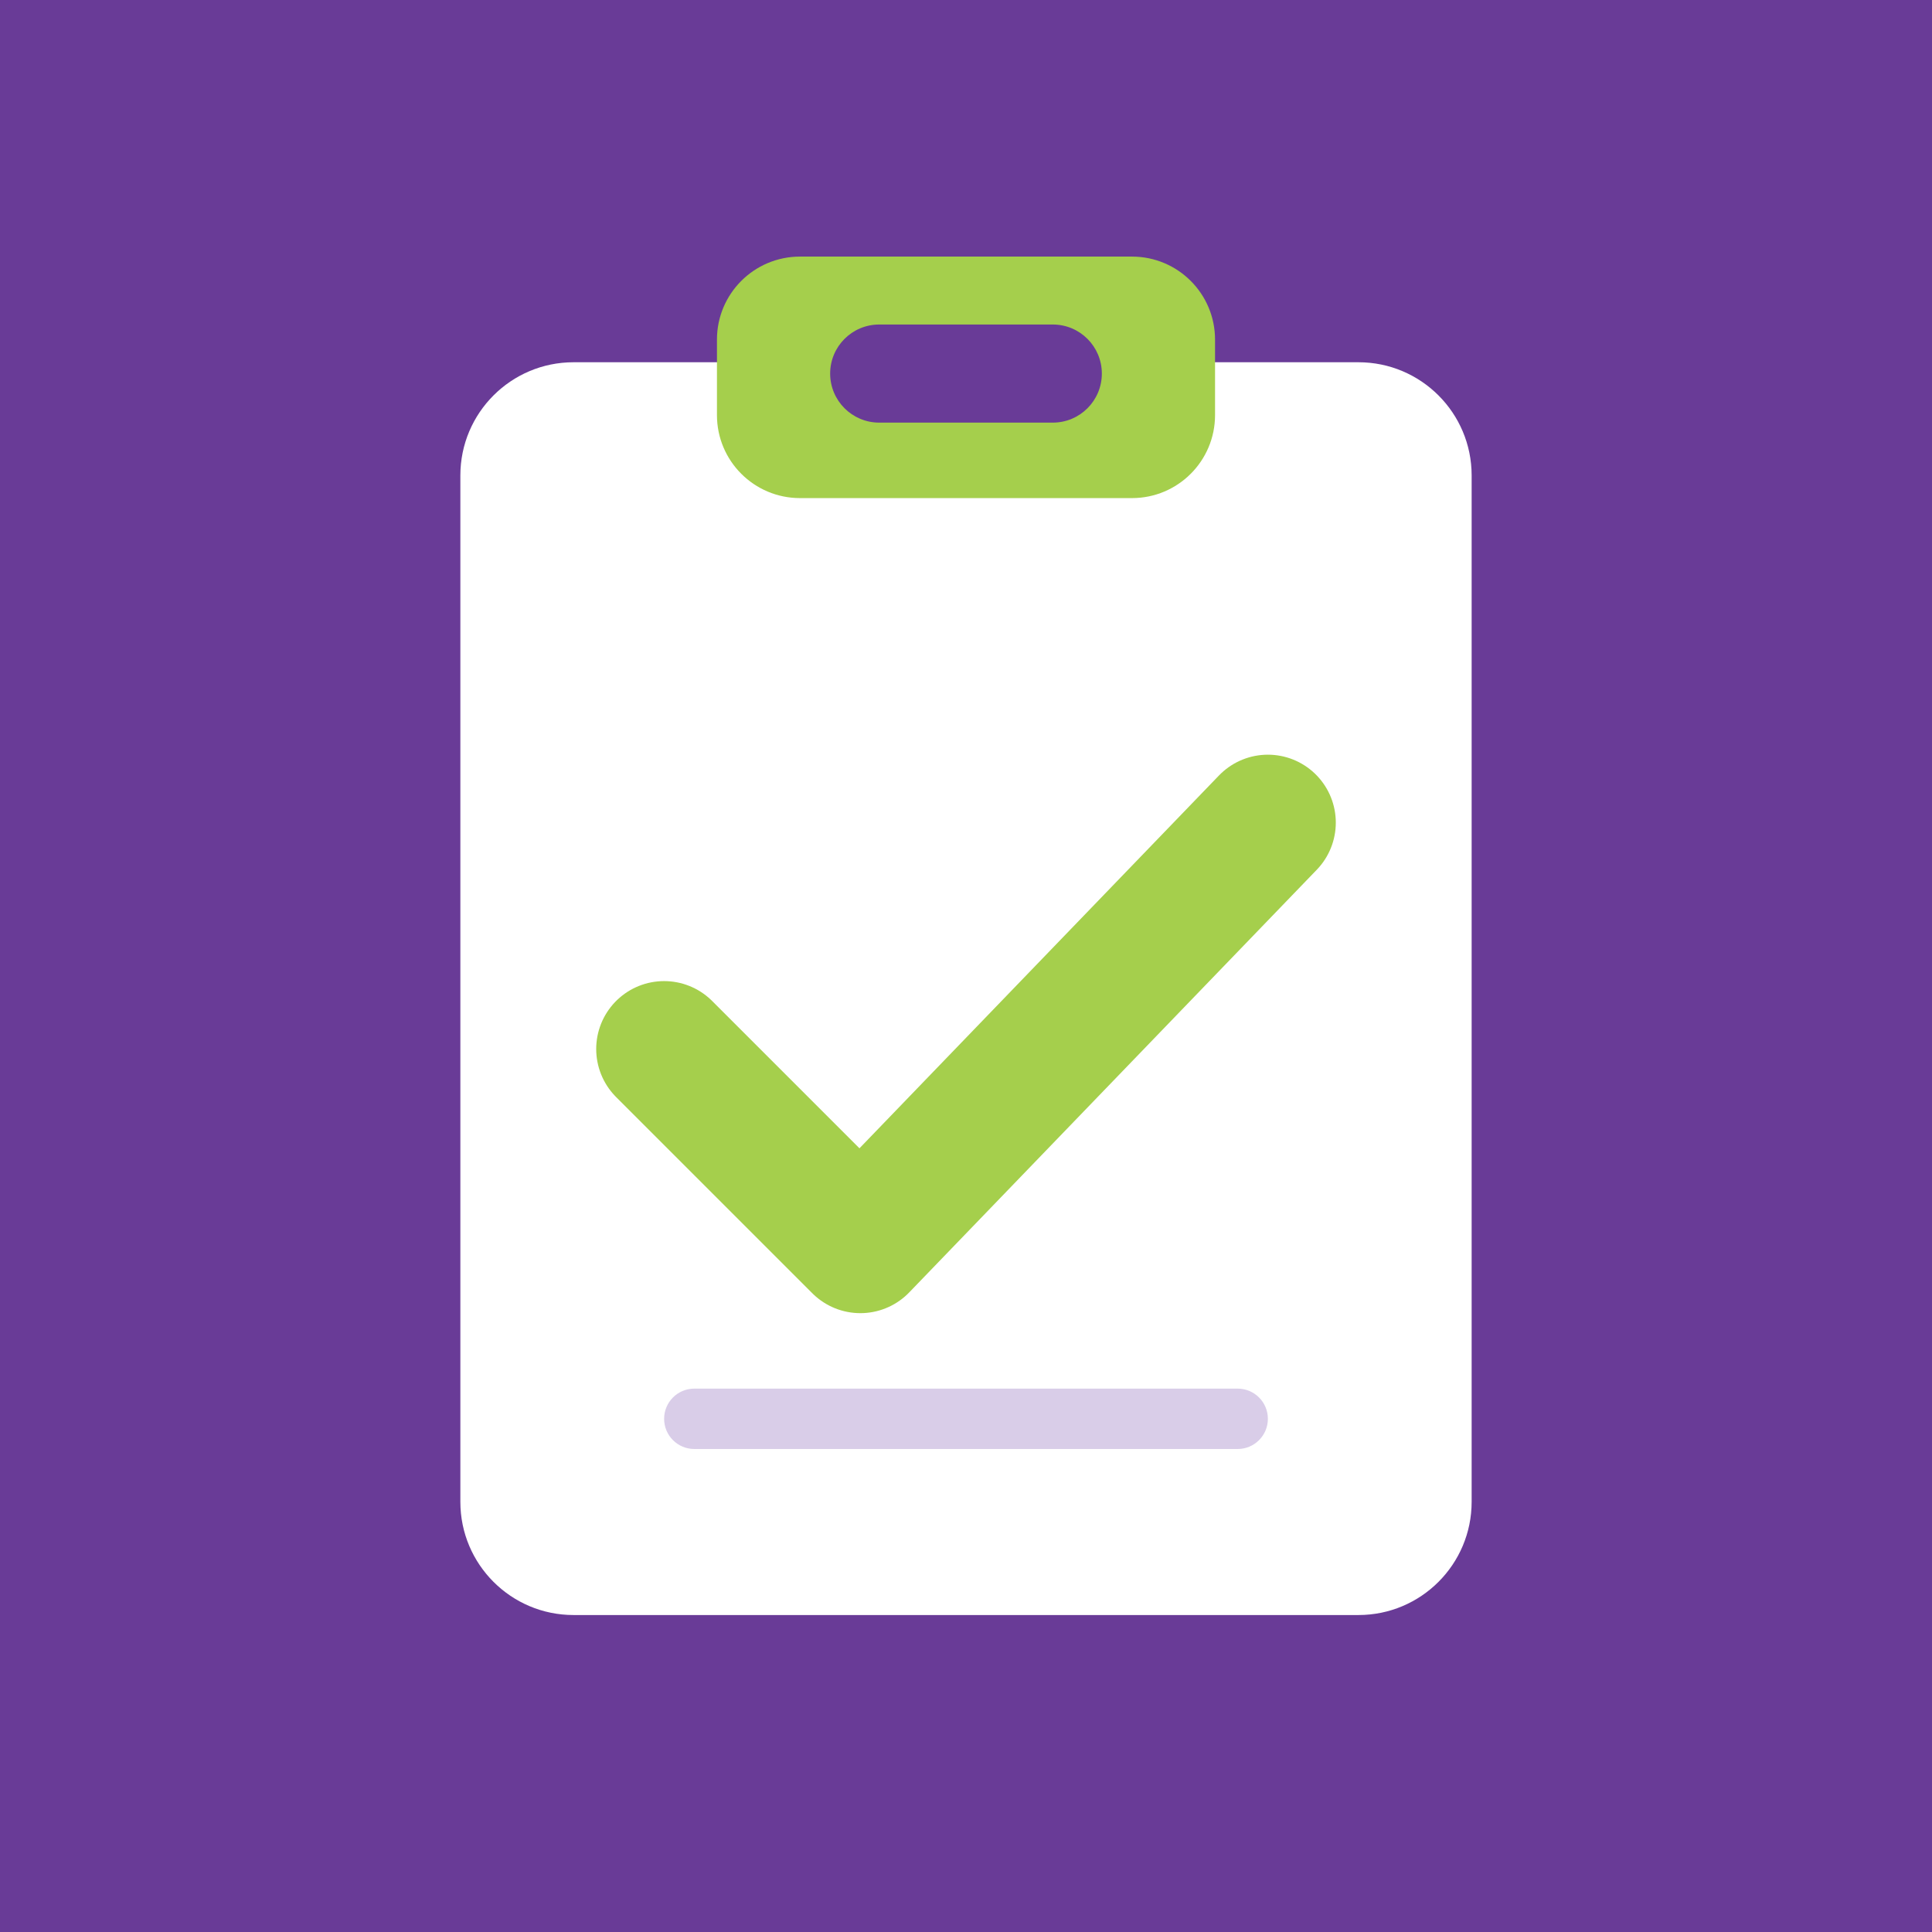
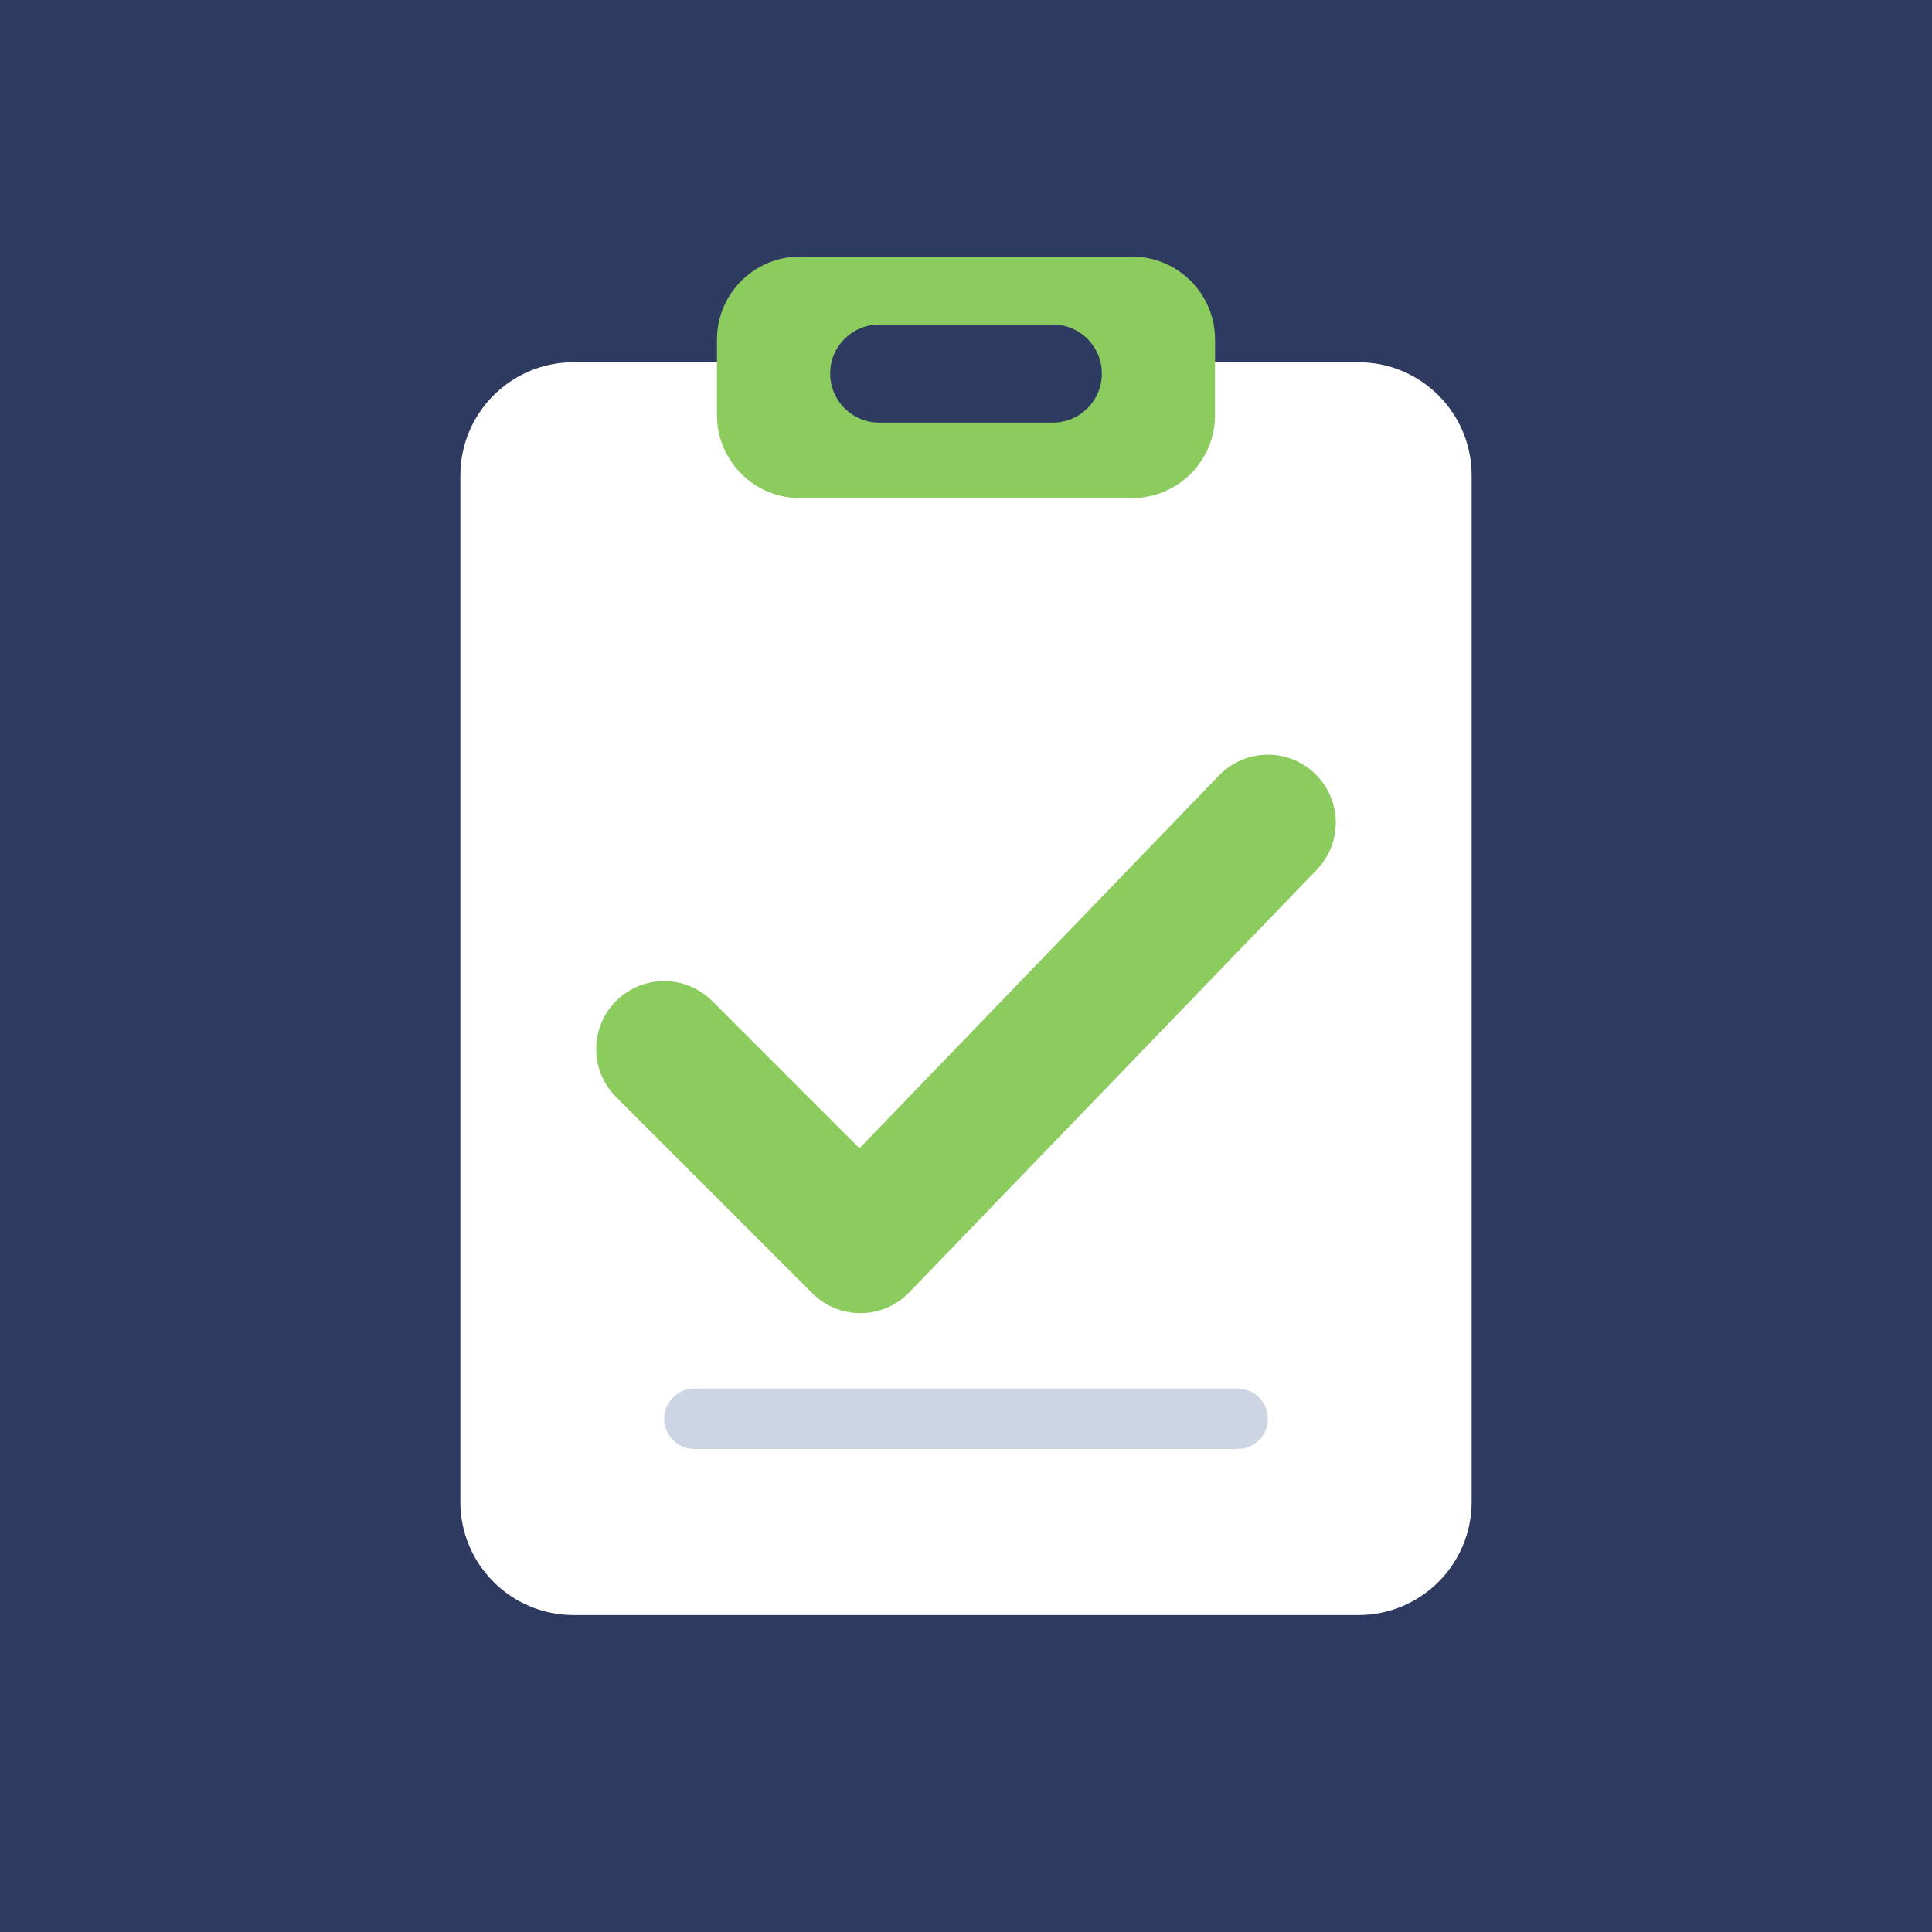
<svg xmlns="http://www.w3.org/2000/svg" viewBox="0 0 512 512">
-   <rect width="512" height="512" fill="#693b97" />
+   <rect width="512" height="512" fill="#2e3a5f" />
  <rect x="122" y="96" width="268" height="332" rx="30" fill="#ffffff" />
-   <rect x="190" y="68" width="132" height="64" rx="22" fill="#a5cf4c" />
-   <rect x="220" y="86" width="72" height="26" rx="13" fill="#693b97" />
-   <path d="M176 278l52 52 108-112" fill="none" stroke="#a5cf4c" stroke-width="36" stroke-linecap="round" stroke-linejoin="round" />
-   <rect x="176" y="368" width="160" height="16" rx="8" fill="#d9cde8" />
+   <rect x="190" y="68" width="132" height="64" rx="22" fill="#8ccb5e" />
+   <rect x="220" y="86" width="72" height="26" rx="13" fill="#2e3a5f" />
+   <path d="M176 278l52 52 108-112" fill="none" stroke="#8ccb5e" stroke-width="36" stroke-linecap="round" stroke-linejoin="round" />
+   <rect x="176" y="368" width="160" height="16" rx="8" fill="#cdd4e4" />
</svg>
